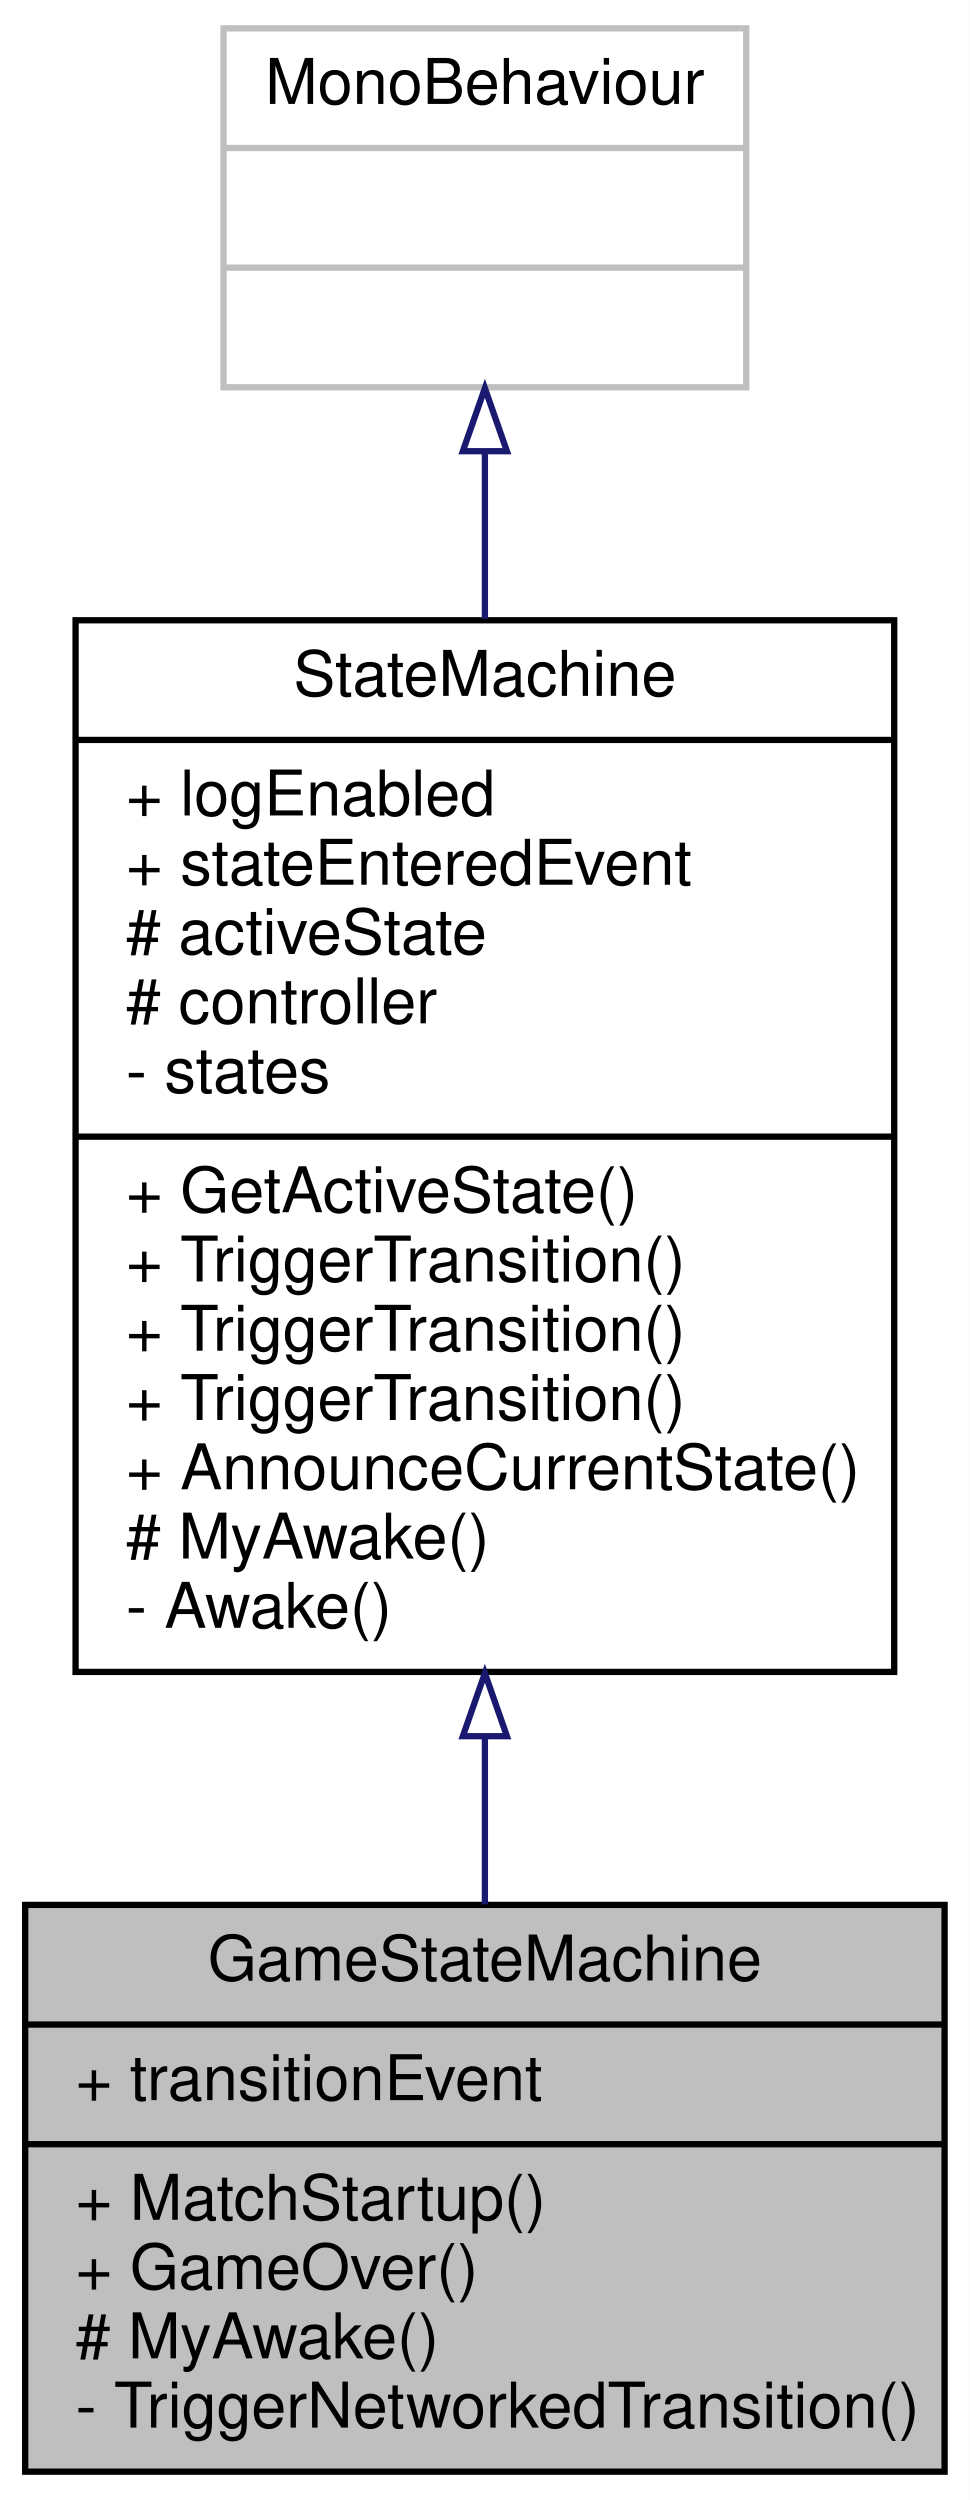
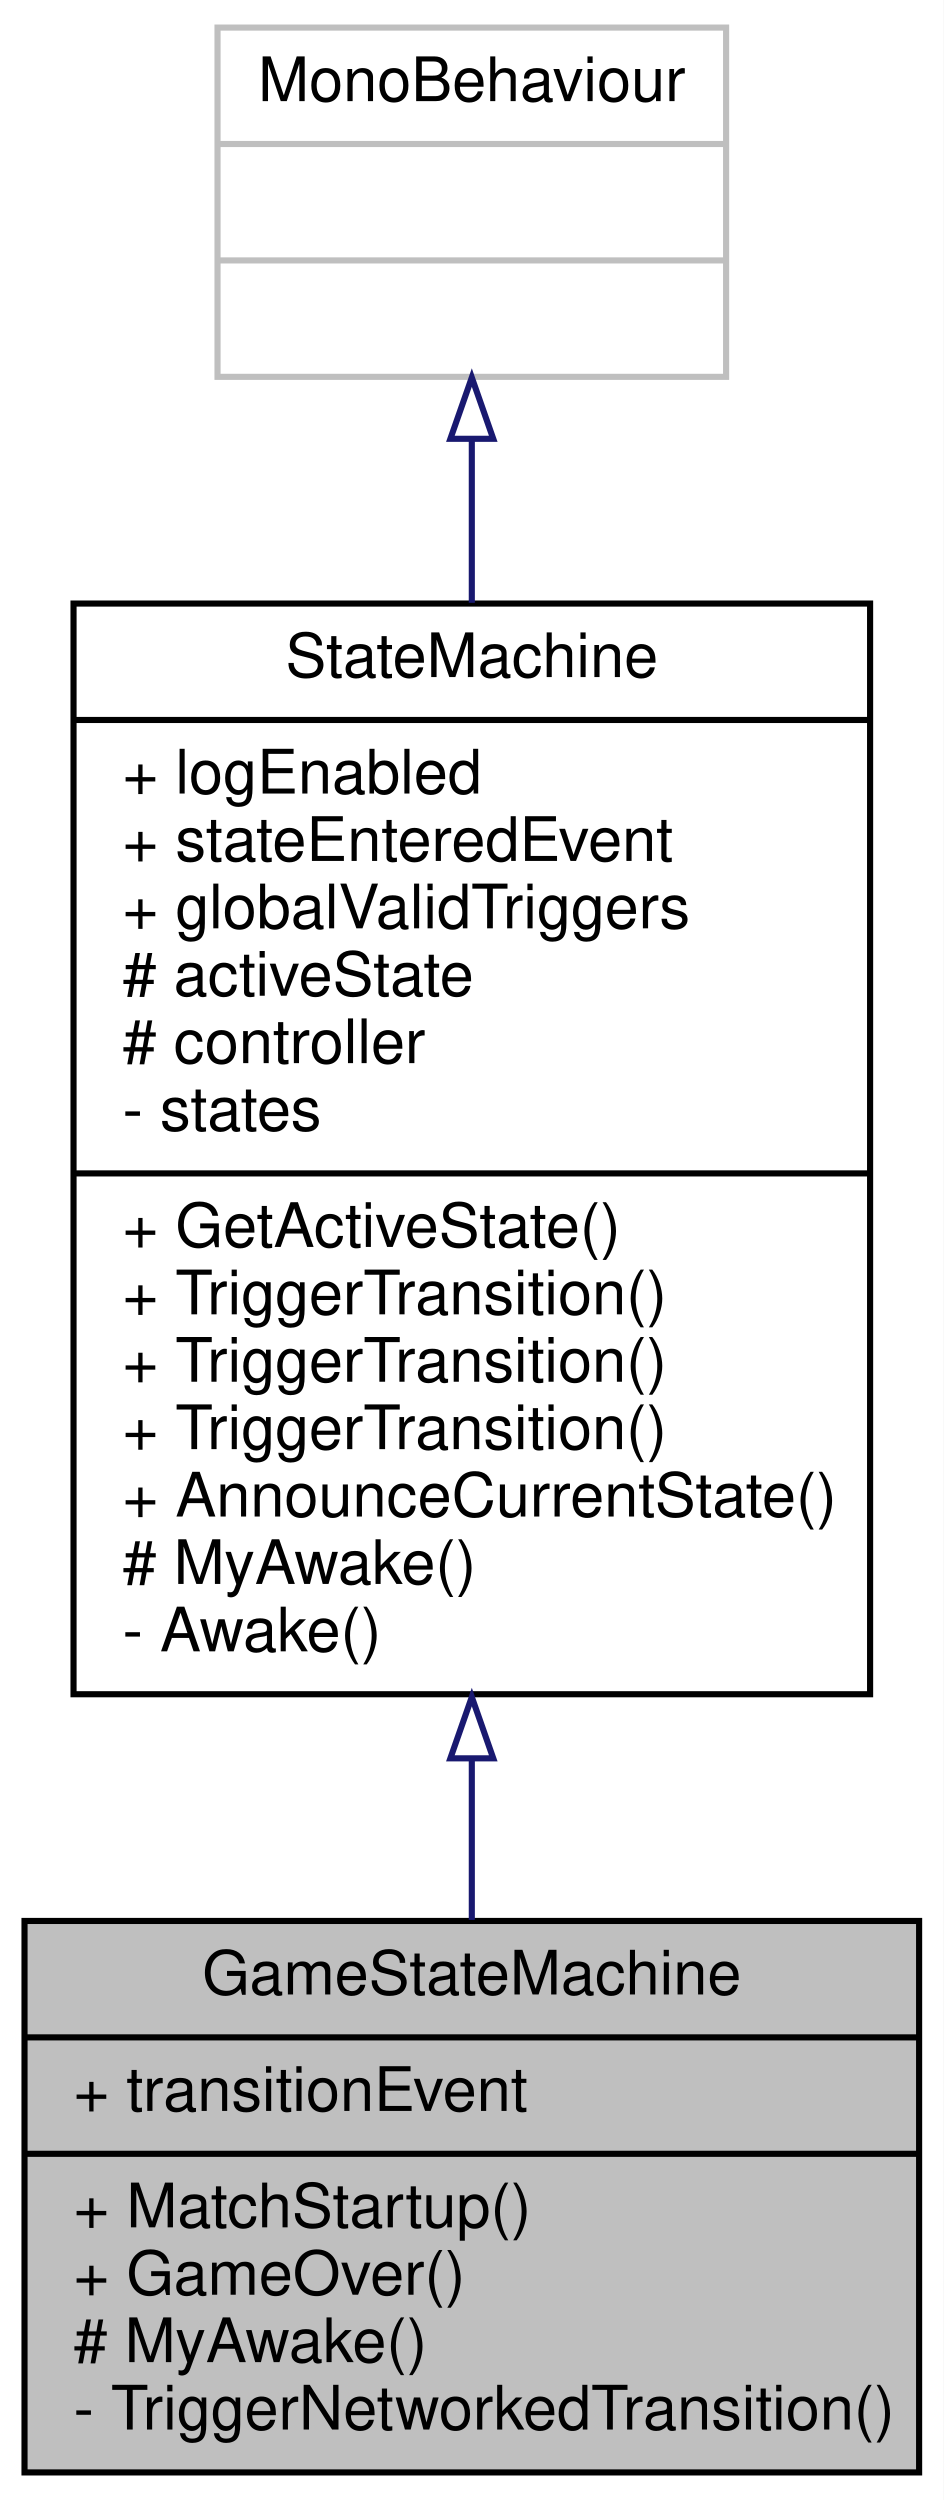
- <svg xmlns="http://www.w3.org/2000/svg" xmlns:xlink="http://www.w3.org/1999/xlink" width="154pt" height="397pt" viewBox="0.00 0.00 154.00 397.00">
-   <g id="graph0" class="graph" transform="scale(1 1) rotate(0) translate(4 393)">
-     <polygon fill="white" stroke="none" points="-4,4 -4,-393 150,-393 150,4 -4,4" />
+ <svg xmlns="http://www.w3.org/2000/svg" xmlns:xlink="http://www.w3.org/1999/xlink" width="154pt" height="408pt" viewBox="0.00 0.00 154.00 408.00">
+   <g id="graph0" class="graph" transform="scale(1 1) rotate(0) translate(4 404)">
+     <polygon fill="white" stroke="none" points="-4,4 -4,-404 150,-404 150,4 -4,4" />
    <g id="node1" class="node">
      <polygon fill="#bfbfbf" stroke="black" points="0,-0.5 0,-90.5 146,-90.5 146,-0.5 0,-0.5" />
      <text text-anchor="middle" x="73" y="-78.5" font-family="Helvetica,sans-Serif" font-size="10.00">GameStateMachine</text>
      <polyline fill="none" stroke="black" points="0,-71.5 146,-71.5 " />
      <text text-anchor="start" x="8" y="-59.5" font-family="Helvetica,sans-Serif" font-size="10.00">+ transitionEvent</text>
      <polyline fill="none" stroke="black" points="0,-52.5 146,-52.5 " />
      <text text-anchor="start" x="8" y="-40.5" font-family="Helvetica,sans-Serif" font-size="10.00">+ MatchStartup()</text>
      <text text-anchor="start" x="8" y="-29.5" font-family="Helvetica,sans-Serif" font-size="10.00">+ GameOver()</text>
      <text text-anchor="start" x="8" y="-18.5" font-family="Helvetica,sans-Serif" font-size="10.00"># MyAwake()</text>
      <text text-anchor="start" x="8" y="-7.5" font-family="Helvetica,sans-Serif" font-size="10.00">- TriggerNetworkedTransition()</text>
    </g>
    <g id="node2" class="node">
      <g id="a_node2">
        <a xlink:href="class_state_machine.html" target="_top" xlink:title="Common Base class for all state machines. ">
-           <polygon fill="white" stroke="black" points="8,-127.5 8,-294.5 138,-294.5 138,-127.5 8,-127.5" />
-           <text text-anchor="middle" x="73" y="-282.5" font-family="Helvetica,sans-Serif" font-size="10.00">StateMachine</text>
-           <polyline fill="none" stroke="black" points="8,-275.5 138,-275.5 " />
-           <text text-anchor="start" x="16" y="-263.5" font-family="Helvetica,sans-Serif" font-size="10.00">+ logEnabled</text>
-           <text text-anchor="start" x="16" y="-252.5" font-family="Helvetica,sans-Serif" font-size="10.00">+ stateEnteredEvent</text>
+           <polygon fill="white" stroke="black" points="8,-127.5 8,-305.5 138,-305.5 138,-127.5 8,-127.5" />
+           <text text-anchor="middle" x="73" y="-293.5" font-family="Helvetica,sans-Serif" font-size="10.00">StateMachine</text>
+           <polyline fill="none" stroke="black" points="8,-286.5 138,-286.5 " />
+           <text text-anchor="start" x="16" y="-274.5" font-family="Helvetica,sans-Serif" font-size="10.00">+ logEnabled</text>
+           <text text-anchor="start" x="16" y="-263.5" font-family="Helvetica,sans-Serif" font-size="10.00">+ stateEnteredEvent</text>
+           <text text-anchor="start" x="16" y="-252.5" font-family="Helvetica,sans-Serif" font-size="10.00">+ globalValidTriggers</text>
          <text text-anchor="start" x="16" y="-241.5" font-family="Helvetica,sans-Serif" font-size="10.00"># activeState</text>
          <text text-anchor="start" x="16" y="-230.5" font-family="Helvetica,sans-Serif" font-size="10.00"># controller</text>
          <text text-anchor="start" x="16" y="-219.5" font-family="Helvetica,sans-Serif" font-size="10.00">- states</text>
          <polyline fill="none" stroke="black" points="8,-212.5 138,-212.5 " />
          <text text-anchor="start" x="16" y="-200.5" font-family="Helvetica,sans-Serif" font-size="10.00">+ GetActiveState()</text>
          <text text-anchor="start" x="16" y="-189.5" font-family="Helvetica,sans-Serif" font-size="10.00">+ TriggerTransition()</text>
          <text text-anchor="start" x="16" y="-178.5" font-family="Helvetica,sans-Serif" font-size="10.00">+ TriggerTransition()</text>
          <text text-anchor="start" x="16" y="-167.5" font-family="Helvetica,sans-Serif" font-size="10.00">+ TriggerTransition()</text>
          <text text-anchor="start" x="16" y="-156.5" font-family="Helvetica,sans-Serif" font-size="10.00">+ AnnounceCurrentState()</text>
          <text text-anchor="start" x="16" y="-145.5" font-family="Helvetica,sans-Serif" font-size="10.00"># MyAwake()</text>
          <text text-anchor="start" x="16" y="-134.5" font-family="Helvetica,sans-Serif" font-size="10.00">- Awake()</text>
        </a>
      </g>
    </g>
    <g id="edge1" class="edge">
-       <path fill="none" stroke="midnightblue" d="M73,-117.223C73,-107.991 73,-98.951 73,-90.584" />
-       <polygon fill="none" stroke="midnightblue" points="69.5,-117.292 73,-127.292 76.5,-117.292 69.5,-117.292" />
+       <path fill="none" stroke="midnightblue" d="M73,-117.031C73,-107.869 73,-98.933 73,-90.668" />
+       <polygon fill="none" stroke="midnightblue" points="69.5,-117.04 73,-127.04 76.5,-117.04 69.5,-117.04" />
    </g>
    <g id="node3" class="node">
-       <polygon fill="white" stroke="#bfbfbf" points="31.5,-331.5 31.5,-388.5 114.5,-388.5 114.5,-331.5 31.5,-331.5" />
-       <text text-anchor="middle" x="73" y="-376.5" font-family="Helvetica,sans-Serif" font-size="10.00">MonoBehaviour</text>
-       <polyline fill="none" stroke="#bfbfbf" points="31.5,-369.5 114.5,-369.5 " />
-       <text text-anchor="middle" x="73" y="-357.5" font-family="Helvetica,sans-Serif" font-size="10.00"> </text>
-       <polyline fill="none" stroke="#bfbfbf" points="31.5,-350.5 114.5,-350.5 " />
-       <text text-anchor="middle" x="73" y="-338.5" font-family="Helvetica,sans-Serif" font-size="10.00"> </text>
+       <polygon fill="white" stroke="#bfbfbf" points="31.5,-342.5 31.5,-399.5 114.5,-399.5 114.5,-342.5 31.5,-342.5" />
+       <text text-anchor="middle" x="73" y="-387.5" font-family="Helvetica,sans-Serif" font-size="10.00">MonoBehaviour</text>
+       <polyline fill="none" stroke="#bfbfbf" points="31.5,-380.5 114.5,-380.5 " />
+       <text text-anchor="middle" x="73" y="-368.5" font-family="Helvetica,sans-Serif" font-size="10.00"> </text>
+       <polyline fill="none" stroke="#bfbfbf" points="31.5,-361.5 114.5,-361.5 " />
+       <text text-anchor="middle" x="73" y="-349.5" font-family="Helvetica,sans-Serif" font-size="10.00"> </text>
    </g>
    <g id="edge2" class="edge">
-       <path fill="none" stroke="midnightblue" d="M73,-321.35C73,-313.08 73,-304.008 73,-294.738" />
-       <polygon fill="none" stroke="midnightblue" points="69.5,-321.35 73,-331.35 76.5,-321.35 69.5,-321.35" />
+       <path fill="none" stroke="midnightblue" d="M73,-332.374C73,-324.089 73,-314.977 73,-305.62" />
+       <polygon fill="none" stroke="midnightblue" points="69.5,-332.383 73,-342.383 76.5,-332.383 69.5,-332.383" />
    </g>
  </g>
</svg>
